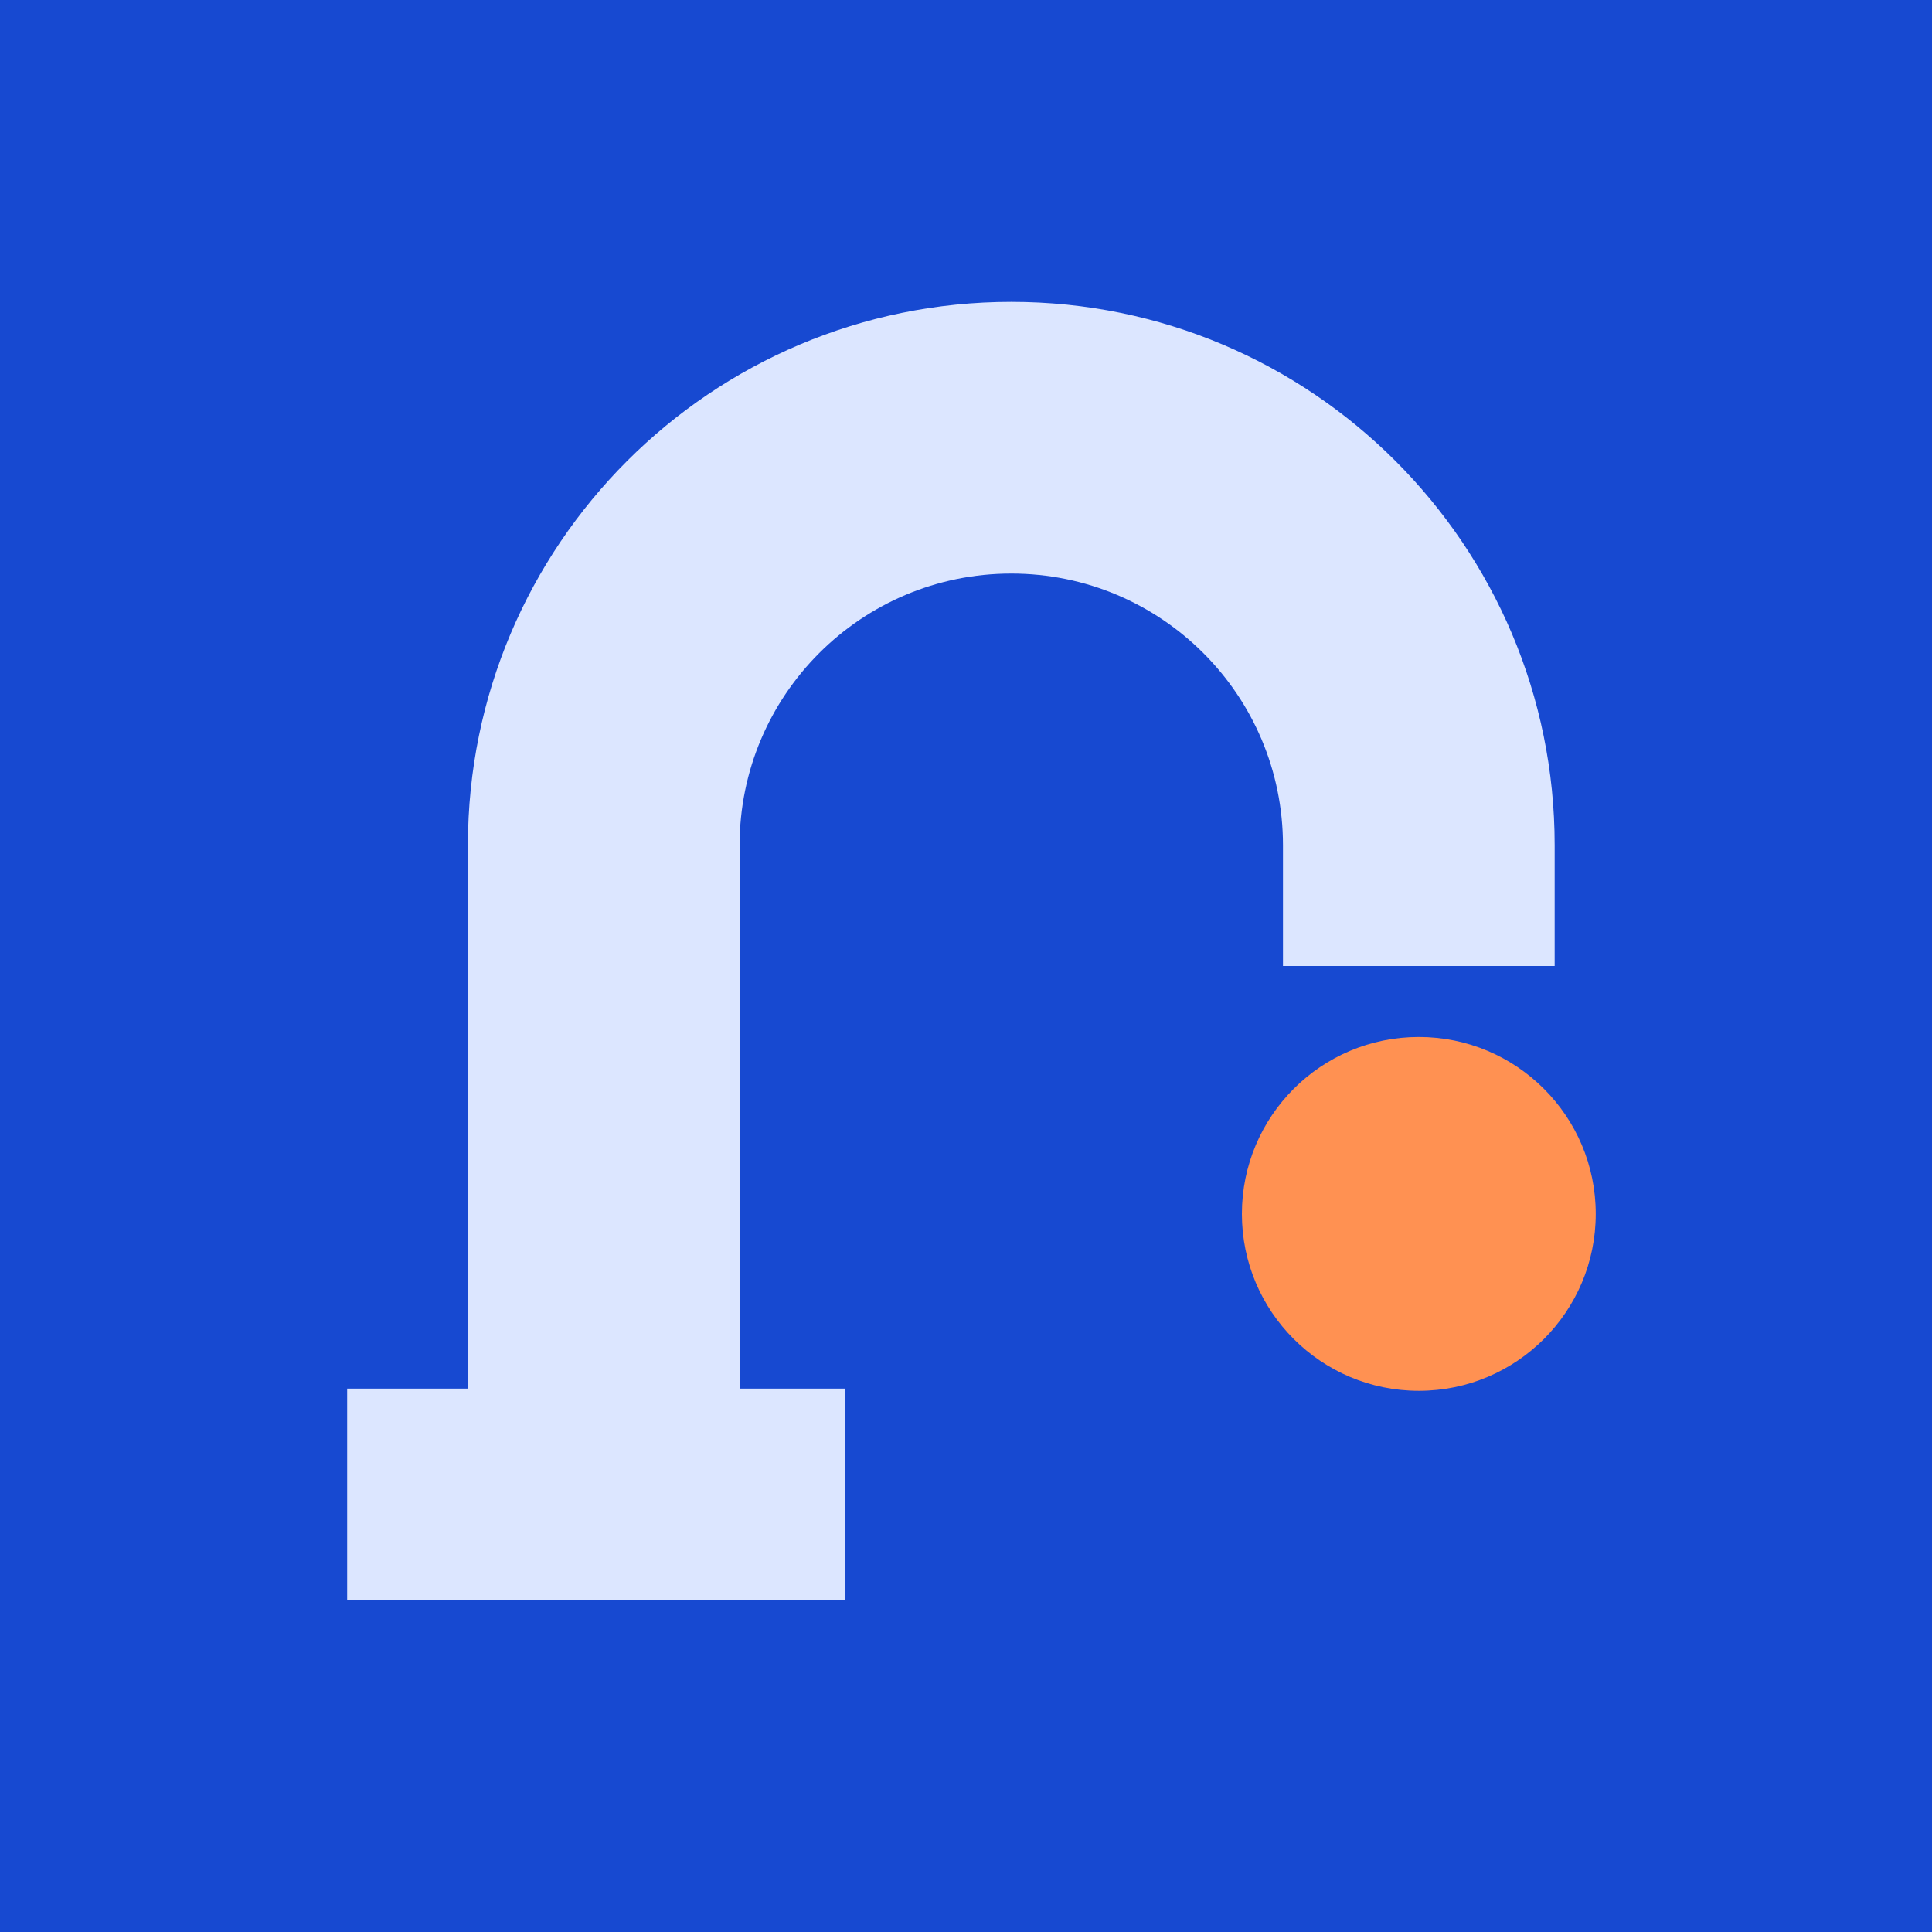
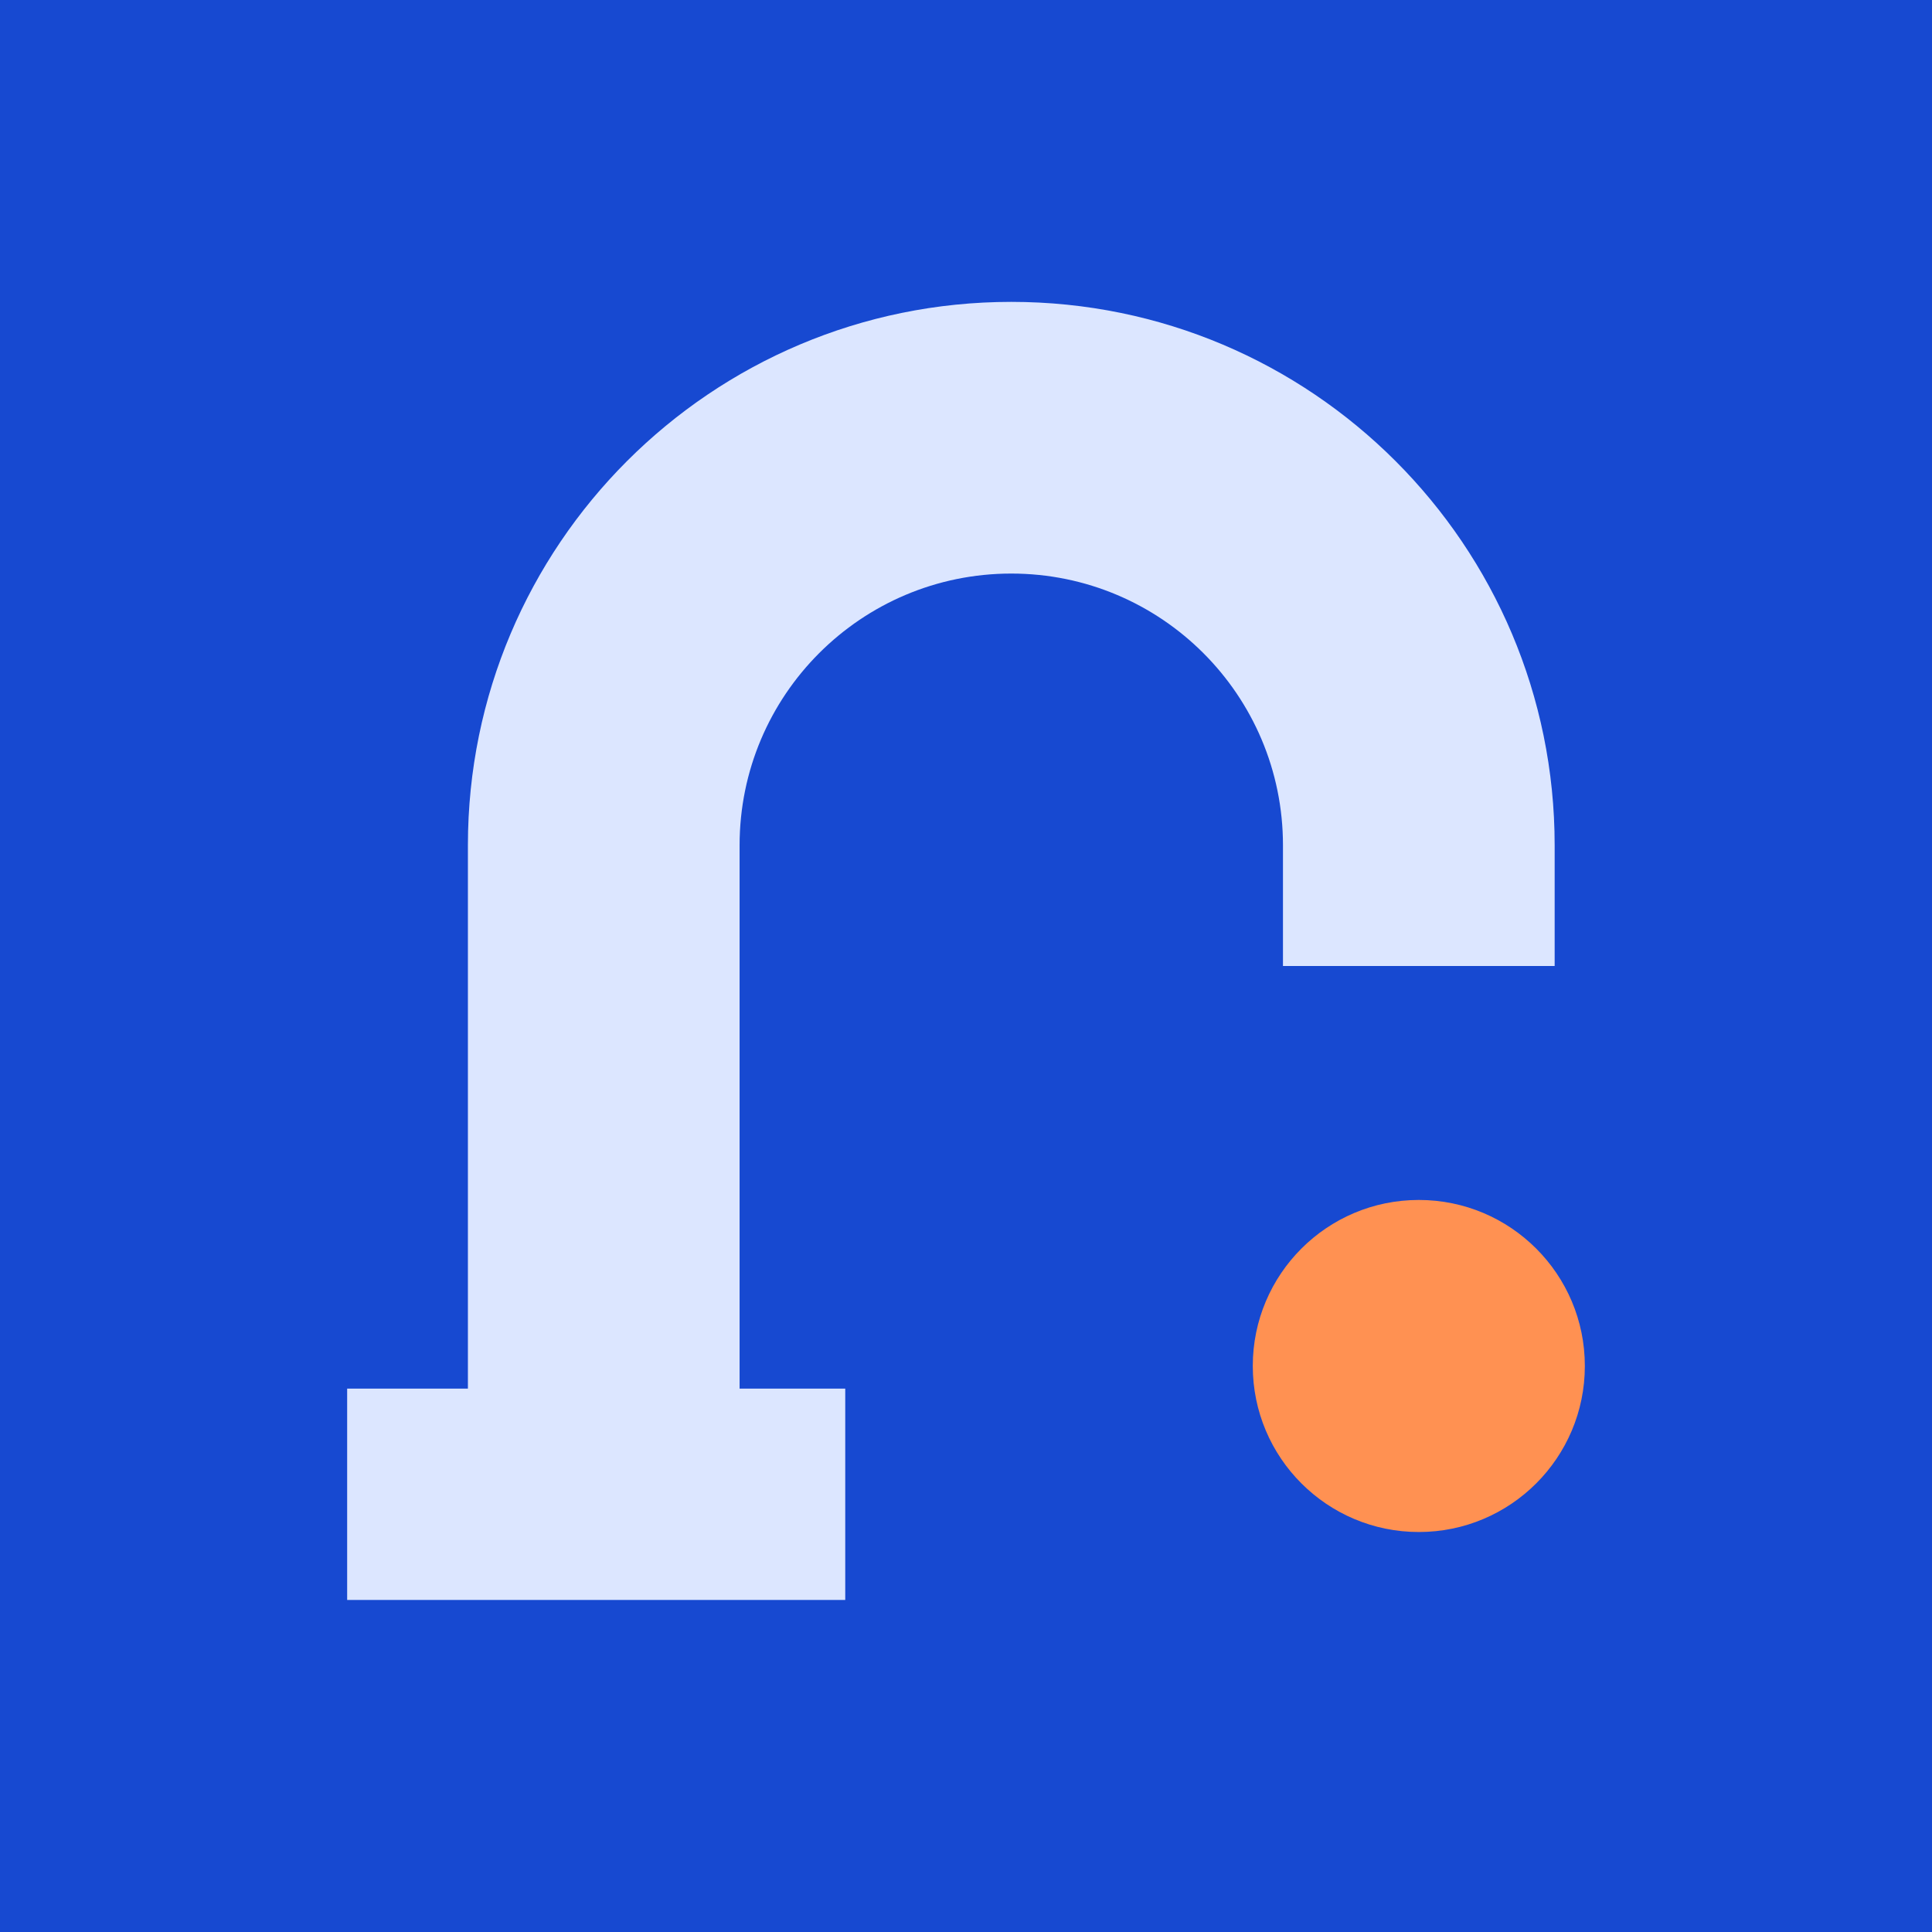
<svg xmlns="http://www.w3.org/2000/svg" viewBox="0 0 1024 1024" role="img" aria-labelledby="title">
  <rect width="1024" height="1024" rx="0" fill="#1749D1" />
  <path id="faucet" fill="#DCE6FF" d="M184 736 H248 V448 A288 288 0 0 1 824 448 V512 H680 V448 A144 144 0 0 0 392 448 V736 H448 V848 H184 Z" />
-   <circle id="drop" fill="#FF9152" cx="752" cy="643.391" r="93.772" />
+   <circle id="drop" fill="#FF9152" cx="752" cy="724" r="88" />
</svg>
